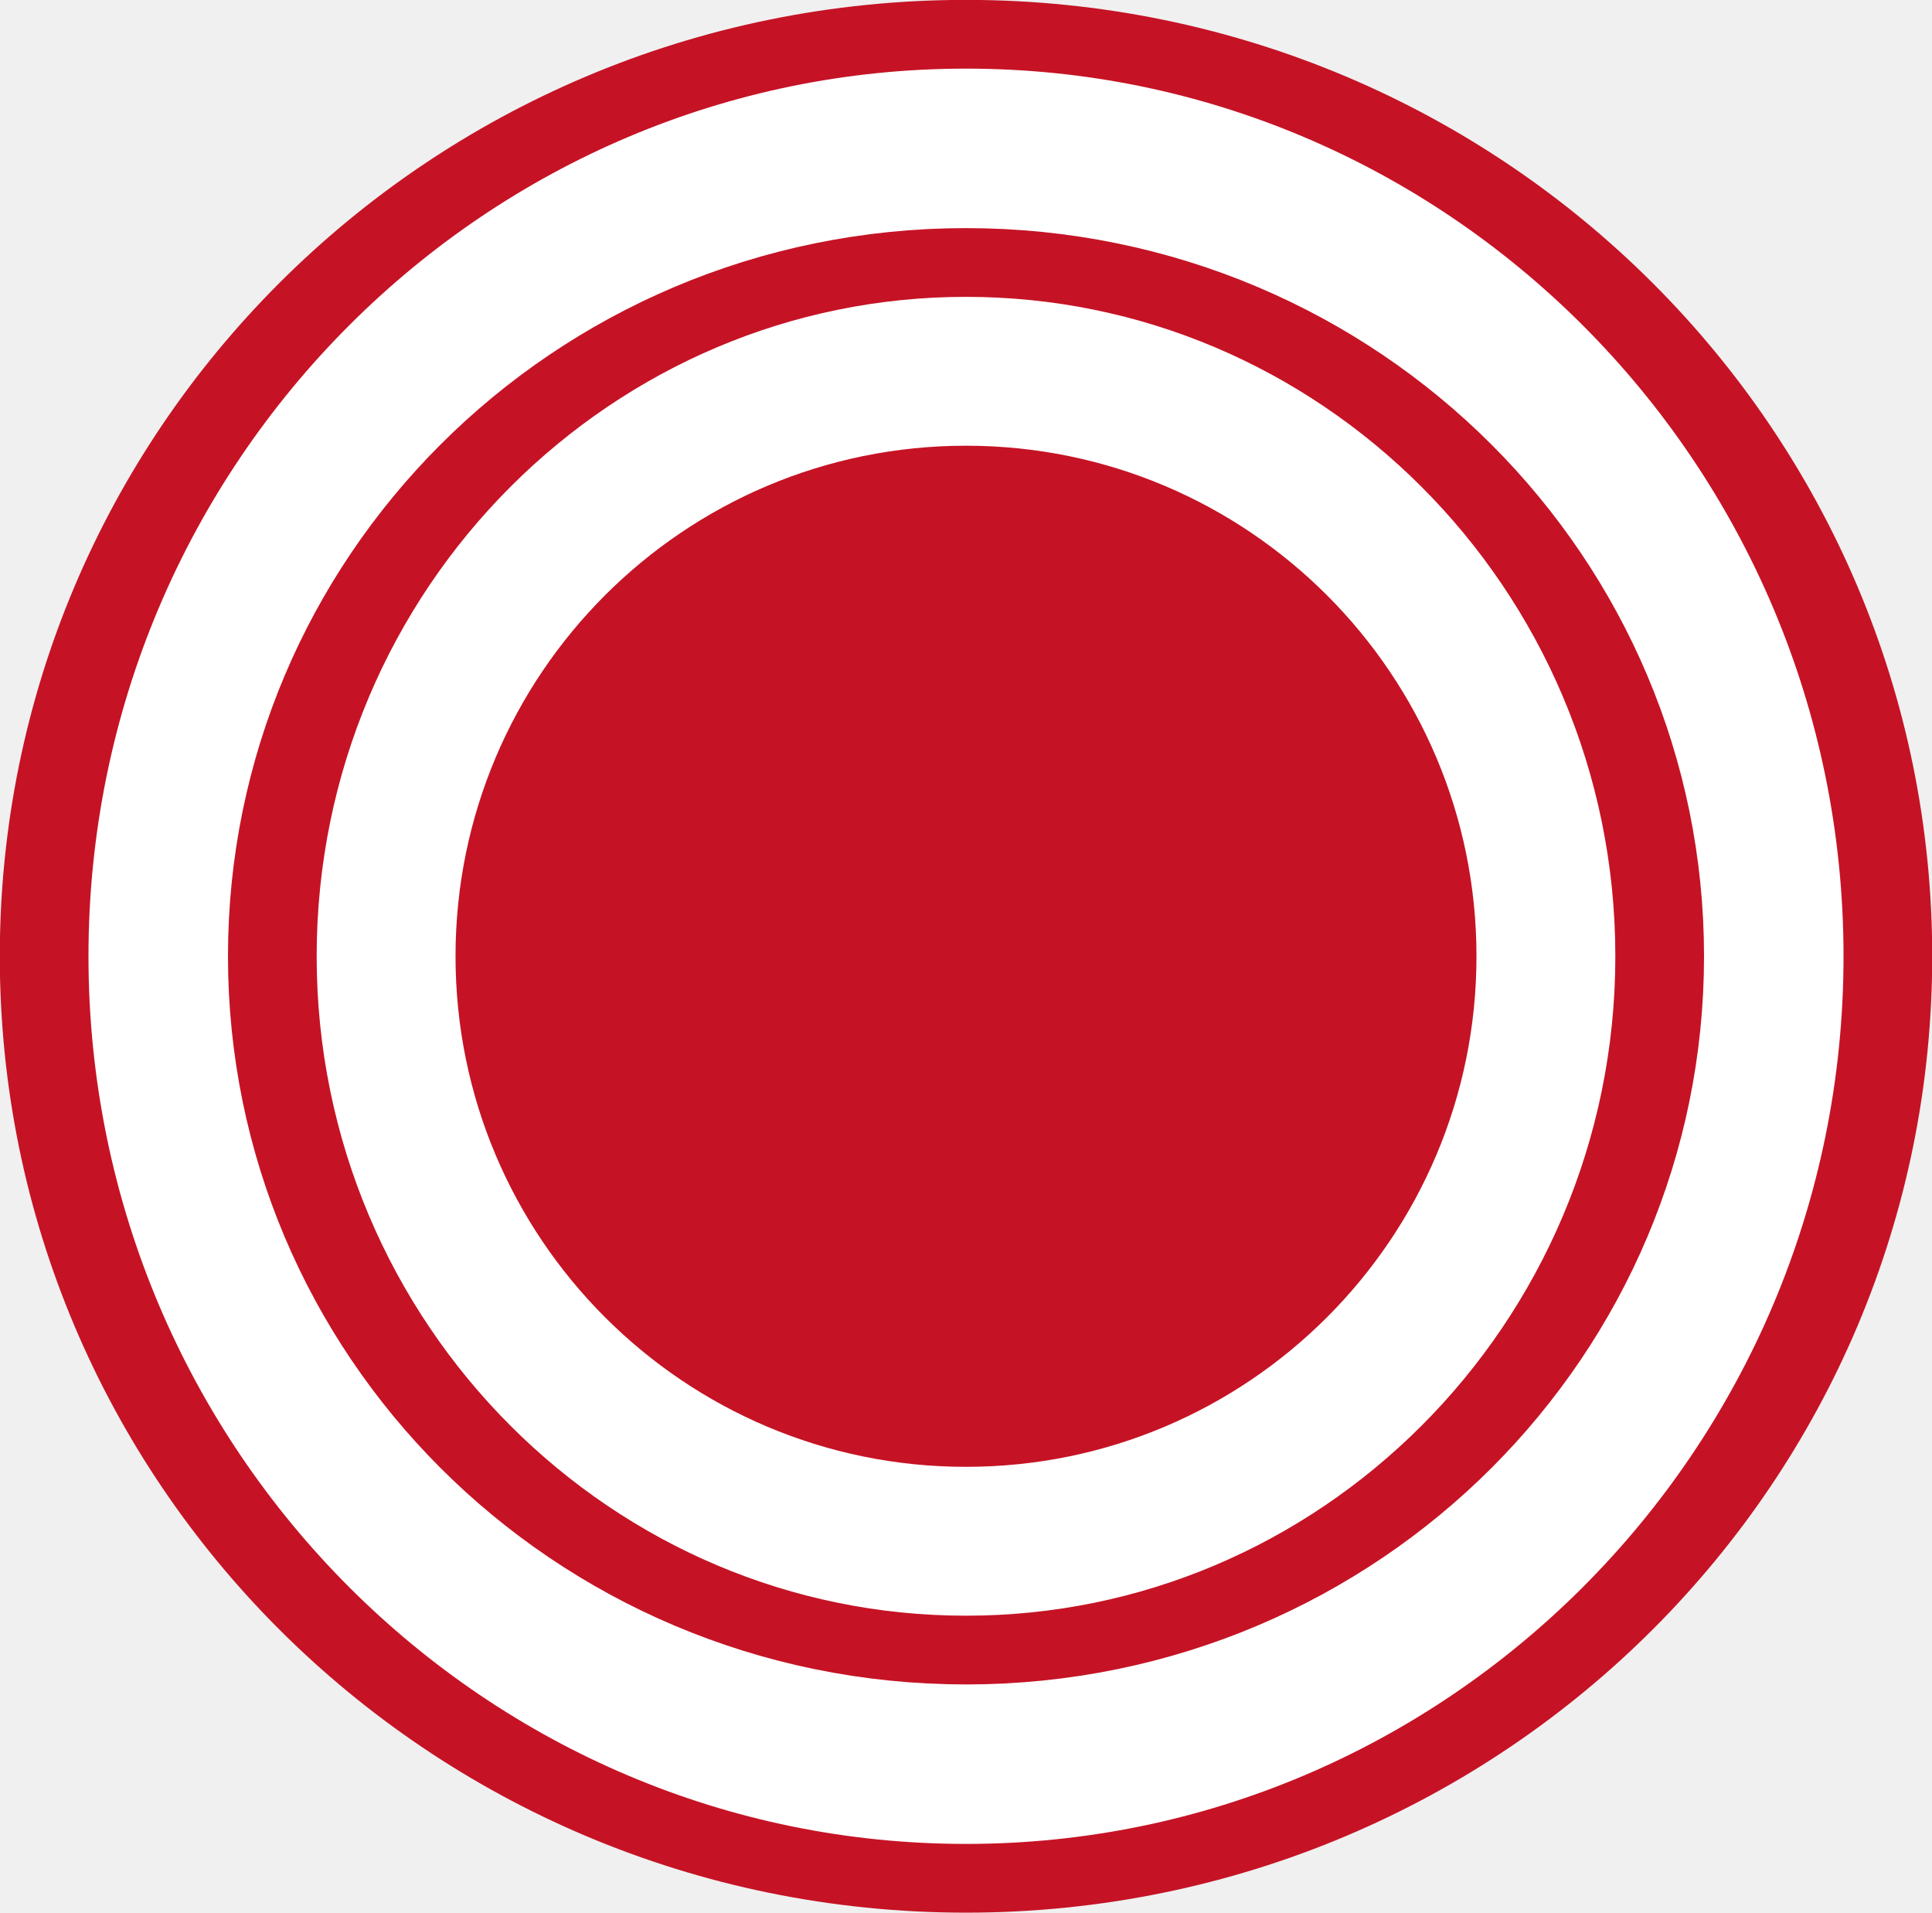
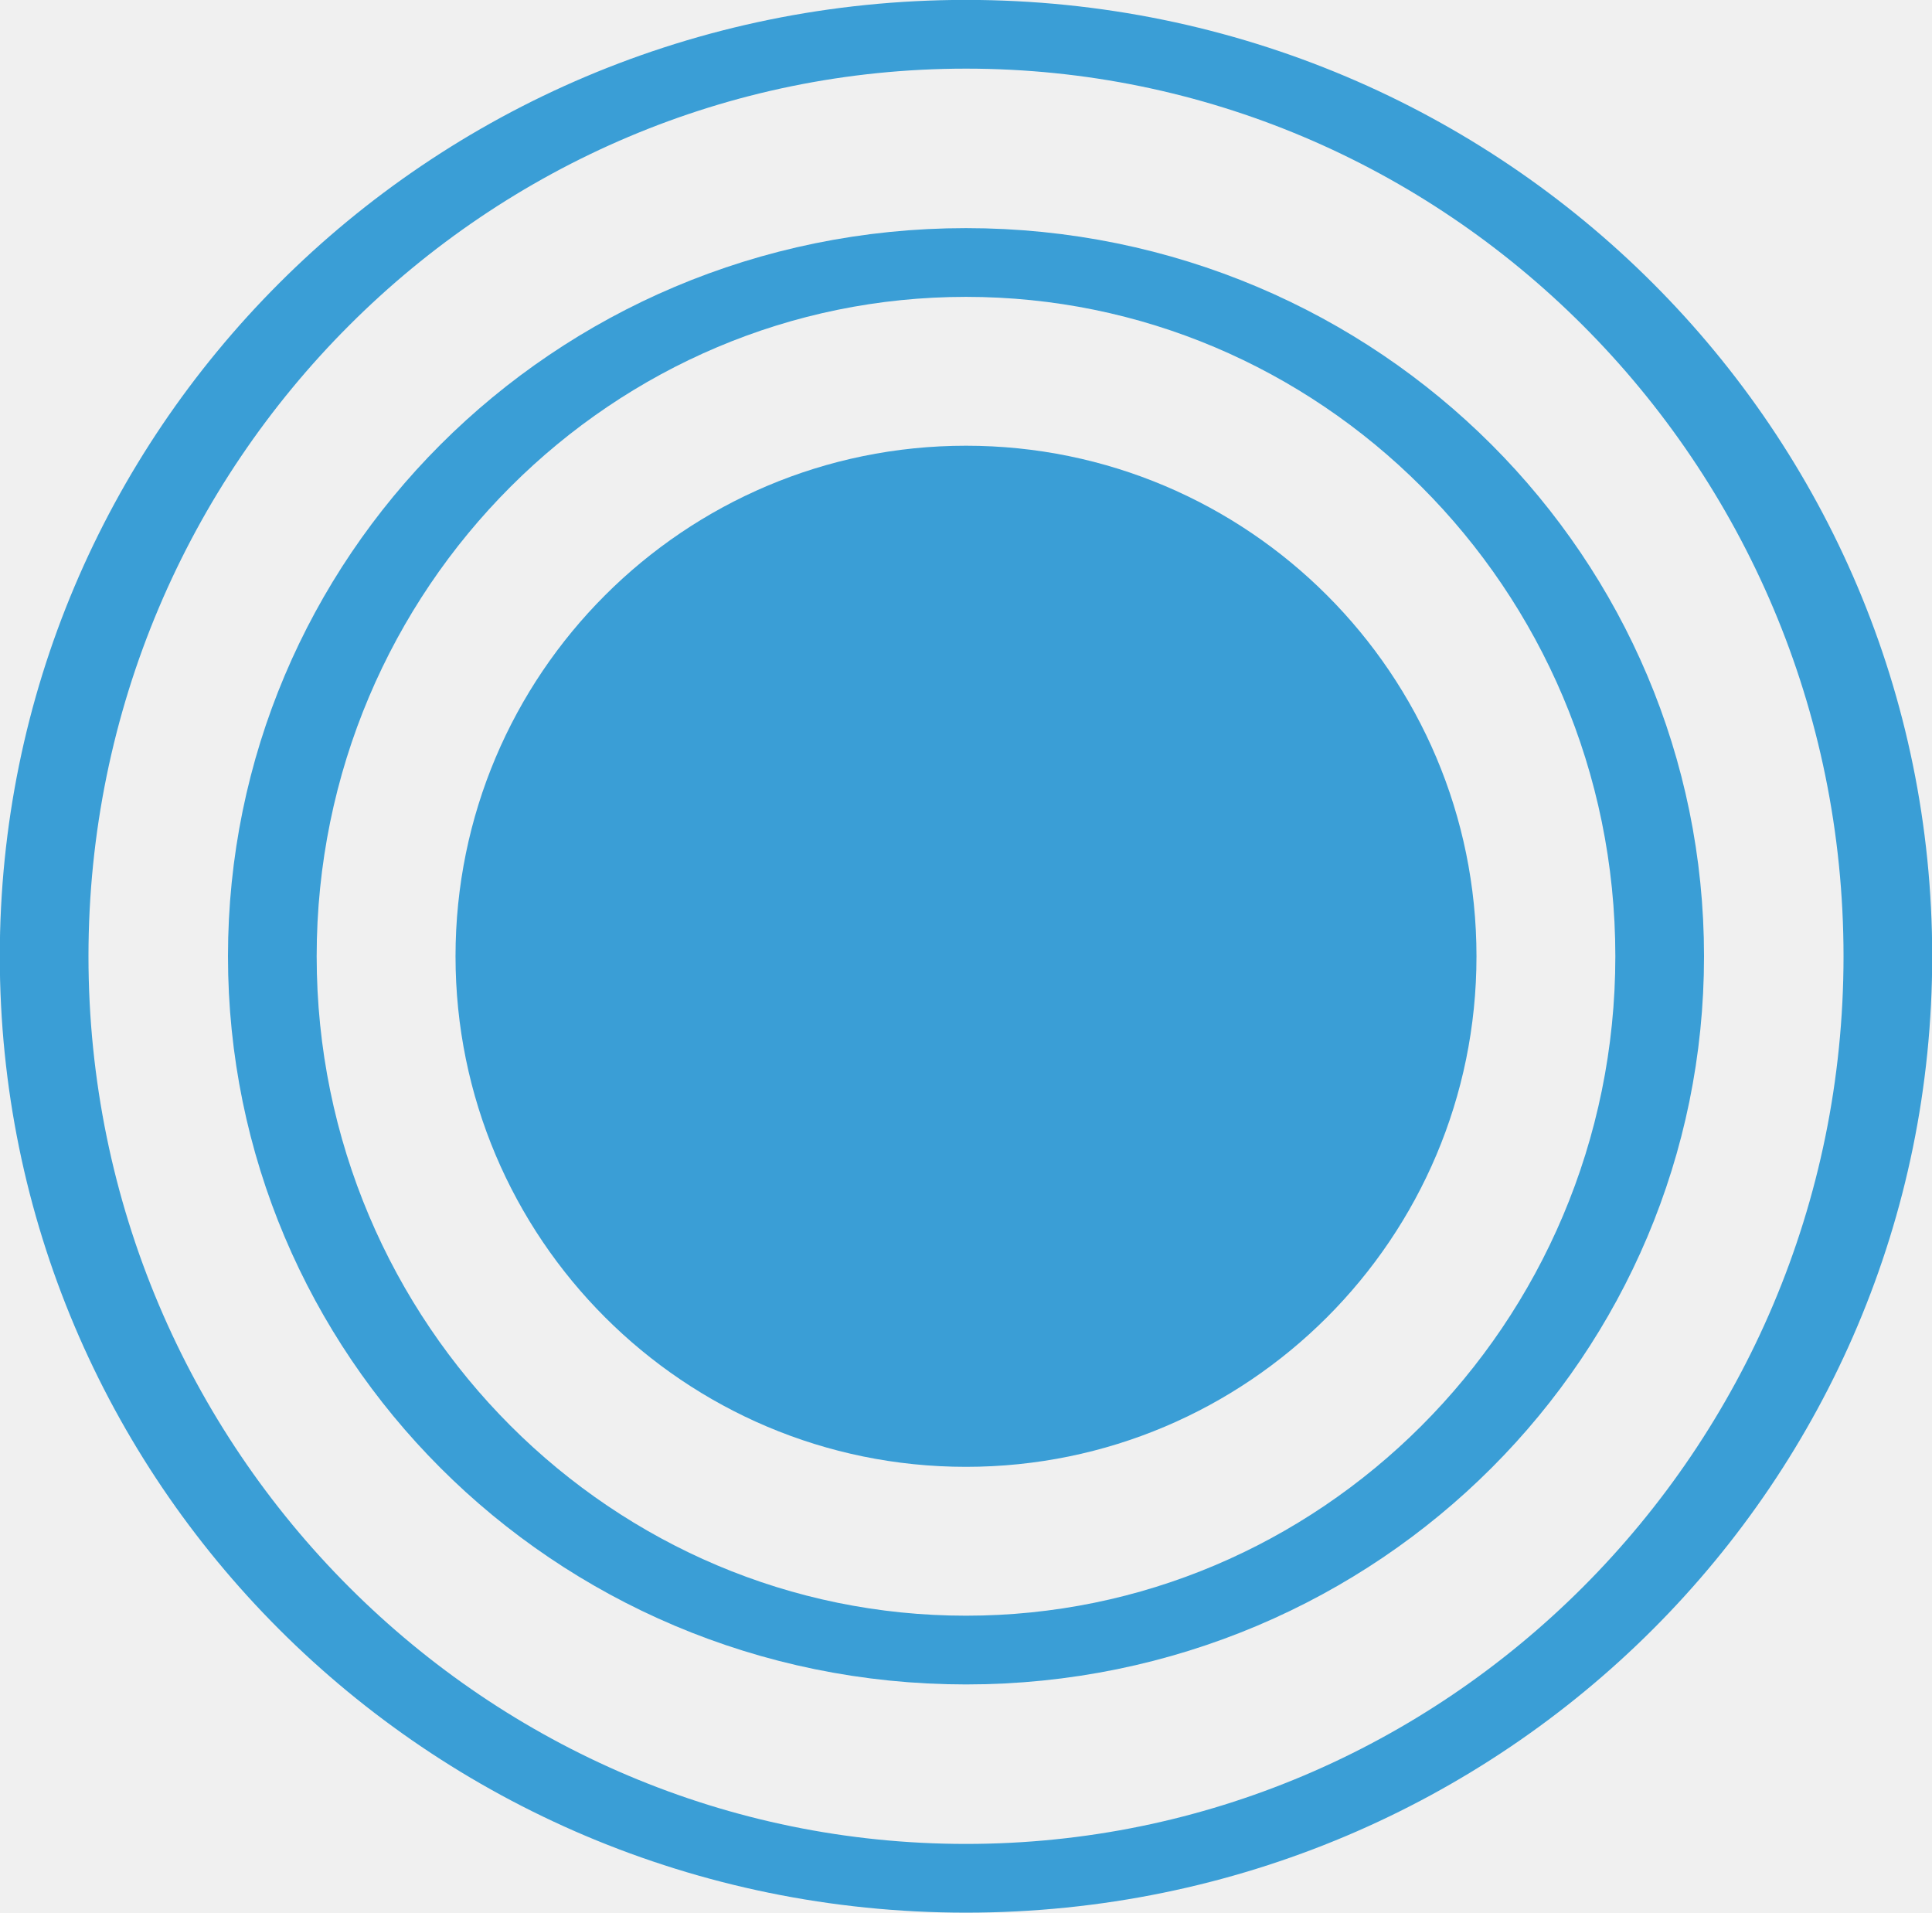
<svg xmlns="http://www.w3.org/2000/svg" width="32.17" height="31.841" id="svg5795" version="1.1">
  <defs id="defs5797" />
  <g id="layer1" transform="translate(-8.614322,-1014.199)">
    <g id="g3845" transform="translate(-16.33945,1056.318)">
-       <g transform="translate(-78.26988,-62.46631)" style="stroke:#c51325;stroke-opacity:1" id="g4674">
-         <path style="fill:#ffffff;fill-opacity:1;stroke:#c51325;stroke-width:4.26;stroke-miterlimit:4;stroke-opacity:1;stroke-dasharray:none" id="path3753" d="m 154.286,98.076 c 0,31.559 -19.827,57.143 -44.286,57.143 -24.458,0 -44.286,-25.584 -44.286,-57.143 0,-31.559 19.827,-57.143 44.286,-57.143 24.458,0 44.286,25.584 44.286,57.143 z" transform="matrix(0.3466136,0,0,0.2686256,81.18119,9.921926)" />
-         <path style="fill:#ffffff;fill-opacity:1;stroke:#c51325;stroke-width:5.662;stroke-miterlimit:4;stroke-opacity:1;stroke-dasharray:none" id="path3753-2" d="m 154.286,98.076 c 0,31.559 -19.827,57.143 -44.286,57.143 -24.458,0 -44.286,-25.584 -44.286,-57.143 0,-31.559 19.827,-57.143 44.286,-57.143 24.458,0 44.286,25.584 44.286,57.143 z" transform="matrix(0.2608165,0,0,0.2021328,90.61888,16.4433)" />
-       </g>
-       <g id="g3973" style="fill:#c51325;fill-opacity:1;stroke:none" transform="matrix(0.5537448,0,0,0.5537448,-25.02775,-46.28163)">
-         <path transform="matrix(0.3466136,0,0,0.2686256,81.18119,9.921926)" d="m 154.286,98.076 c 0,31.559 -19.827,57.143 -44.286,57.143 -24.458,0 -44.286,-25.584 -44.286,-57.143 0,-31.559 19.827,-57.143 44.286,-57.143 24.458,0 44.286,25.584 44.286,57.143 z" id="path3975" style="fill:#c51325;fill-opacity:1;stroke:none" />
+       <g id="g4139">
+         <g id="g4146">
+           <g transform="translate(-78.26988,-62.46631)" style="stroke:#3a9ed6;stroke-opacity:1" id="g4674">
+             <path style="fill:#ffffff;fill-opacity:0;stroke:#3a9ed6;stroke-width:4.26;stroke-miterlimit:4;stroke-opacity:1;stroke-dasharray:none" id="path3753" d="M 154.286,98.076 A 44.286,57.143 0 0 1 110,155.219 44.286,57.143 0 0 1 65.714,98.076 44.286,57.143 0 0 1 110,40.934 44.286,57.143 0 0 1 154.286,98.076 Z" transform="matrix(0.3466136,0,0,0.2686256,81.18119,9.921926)" />
+             <path style="fill:#ffffff;fill-opacity:0;stroke:#3a9ed6;stroke-width:5.662;stroke-miterlimit:4;stroke-opacity:1;stroke-dasharray:none" id="path3753-2" d="M 154.286,98.076 A 44.286,57.143 0 0 1 110,155.219 44.286,57.143 0 0 1 65.714,98.076 44.286,57.143 0 0 1 110,40.934 44.286,57.143 0 0 1 154.286,98.076 Z" transform="matrix(0.2608165,0,0,0.2021328,90.61888,16.4433)" />
+           </g>
+           <g id="g3973" style="fill:#3a9ed6;fill-opacity:1;stroke:none" transform="matrix(0.5537448,0,0,0.5537448,-25.02775,-46.28163)">
+             <path transform="matrix(0.3466136,0,0,0.2686256,81.18119,9.921926)" d="M 154.286,98.076 A 44.286,57.143 0 0 1 110,155.219 44.286,57.143 0 0 1 65.714,98.076 44.286,57.143 0 0 1 110,40.934 44.286,57.143 0 0 1 154.286,98.076 Z" id="path3975" style="fill:#3a9ed6;fill-opacity:1;stroke:none" />
+           </g>
+         </g>
      </g>
    </g>
  </g>
</svg>
